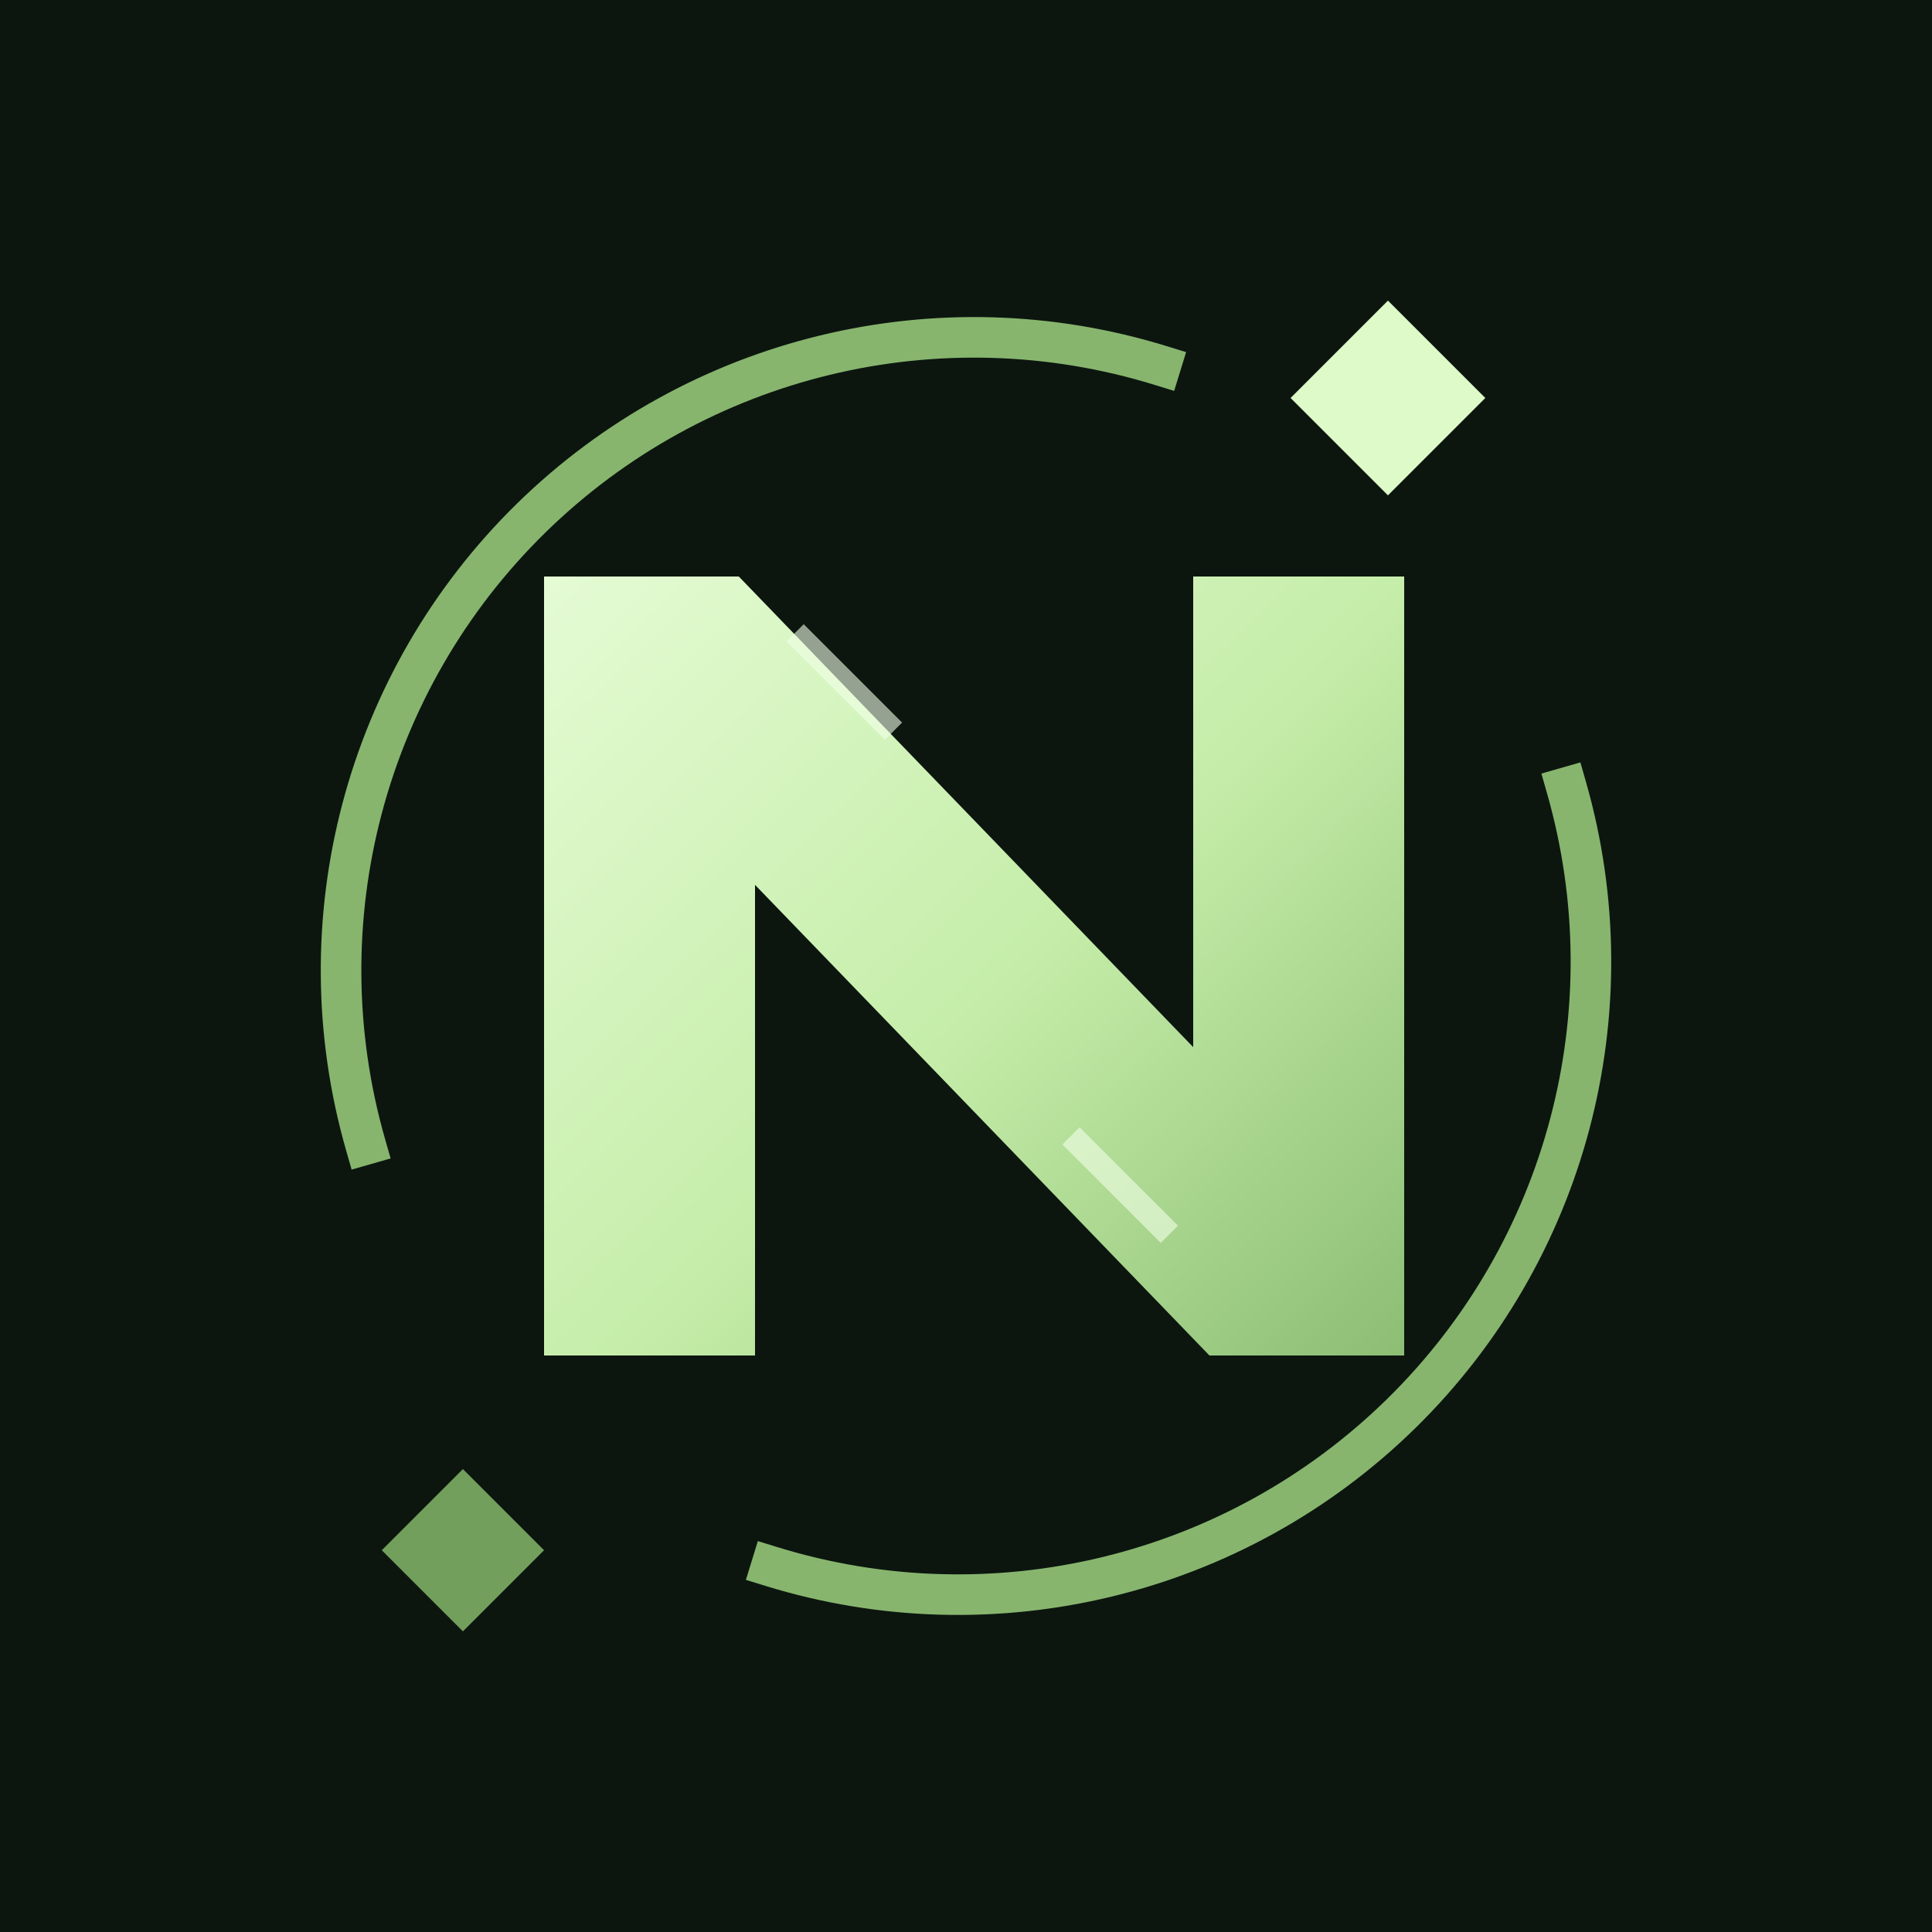
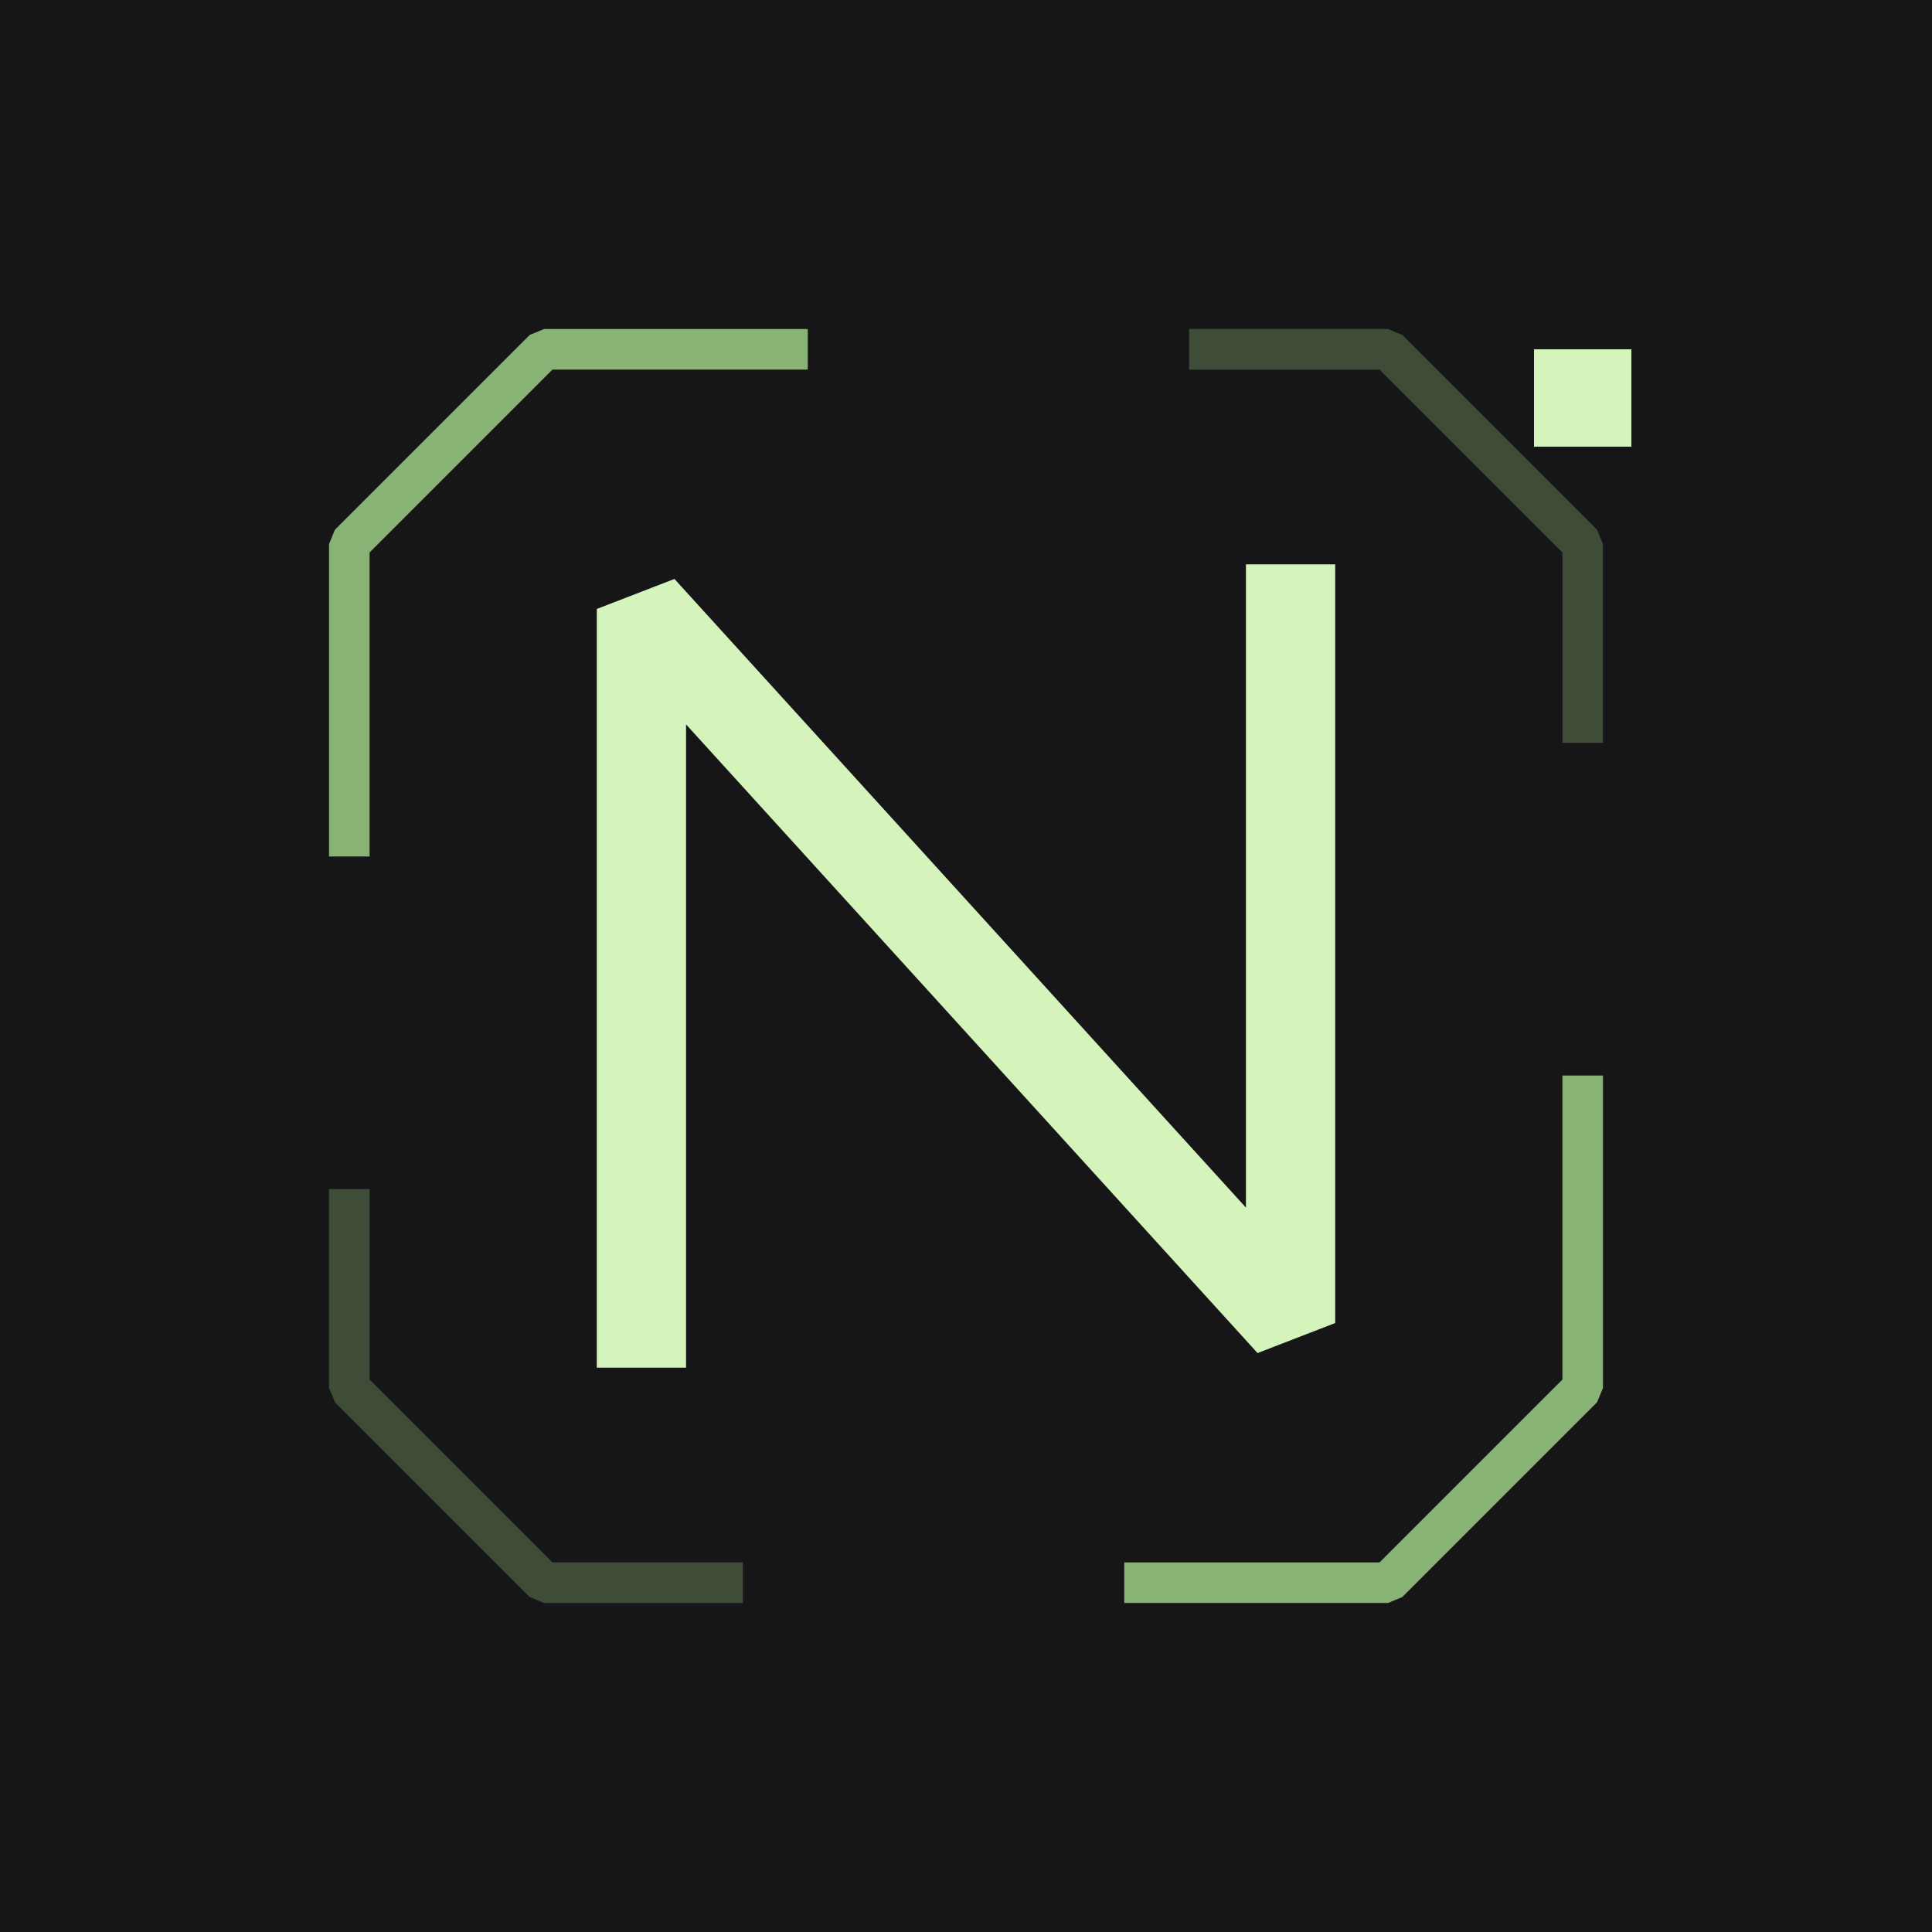
<svg xmlns="http://www.w3.org/2000/svg" viewBox="0 0 100 100">
-   <rect width="100" height="100" fill="#0c160f" />
+   <rect width="100" height="100" fill="#161618" />
  <g transform="translate(8 8) scale(.84)">
-     <defs>
-       <linearGradient id="nexus-light" x1="18" y1="18" x2="79" y2="80" gradientUnits="userSpaceOnUse">
-         <stop stop-color="#edffdf" />
-         <stop offset=".55" stop-color="#c5eda9" />
-         <stop offset="1" stop-color="#83b66b" />
-       </linearGradient>
-     </defs>
-     <path d="M13 61A39 39 0 0 1 62 13M87 39A39 39 0 0 1 38 87" fill="none" stroke="#87b56e" stroke-width="2.5" stroke-linecap="square" />
-     <path d="M24 74V26H36L64 55V26H77V74H65L37 45V74Z" fill="url(#nexus-light)" />
-     <path d="m40 30 5 5M57 61l5 5" fill="none" stroke="#f2ffe7" stroke-width="1.5" stroke-linecap="square" opacity=".6" />
-     <path d="m76 9 6 6-6 6-6-6Z" fill="#ddfac8" />
-     <path d="m19 81 5 5-5 5-5-5Z" fill="#729f5c" />
+     <path d="M39 12H24L12 24V42M61 88H76L88 76V58" fill="none" stroke="#89b374" stroke-width="2.5" stroke-linecap="square" stroke-linejoin="bevel" />
+     <path d="M30 72V28L70 72V28" fill="none" stroke="#d5f4bc" stroke-width="5.5" stroke-linecap="square" stroke-linejoin="bevel" />
+     <path d="M65 12H76L88 24V35" fill="none" stroke="#89b374" stroke-opacity=".35" stroke-width="2.5" stroke-linecap="square" stroke-linejoin="bevel" />
+     <path d="M12 65V76L24 88H35" fill="none" stroke="#89b374" stroke-opacity=".35" stroke-width="2.5" stroke-linecap="square" stroke-linejoin="bevel" />
+     <path d="M85 12H91V18H85Z" fill="#d5f4bc" />
  </g>
</svg>
